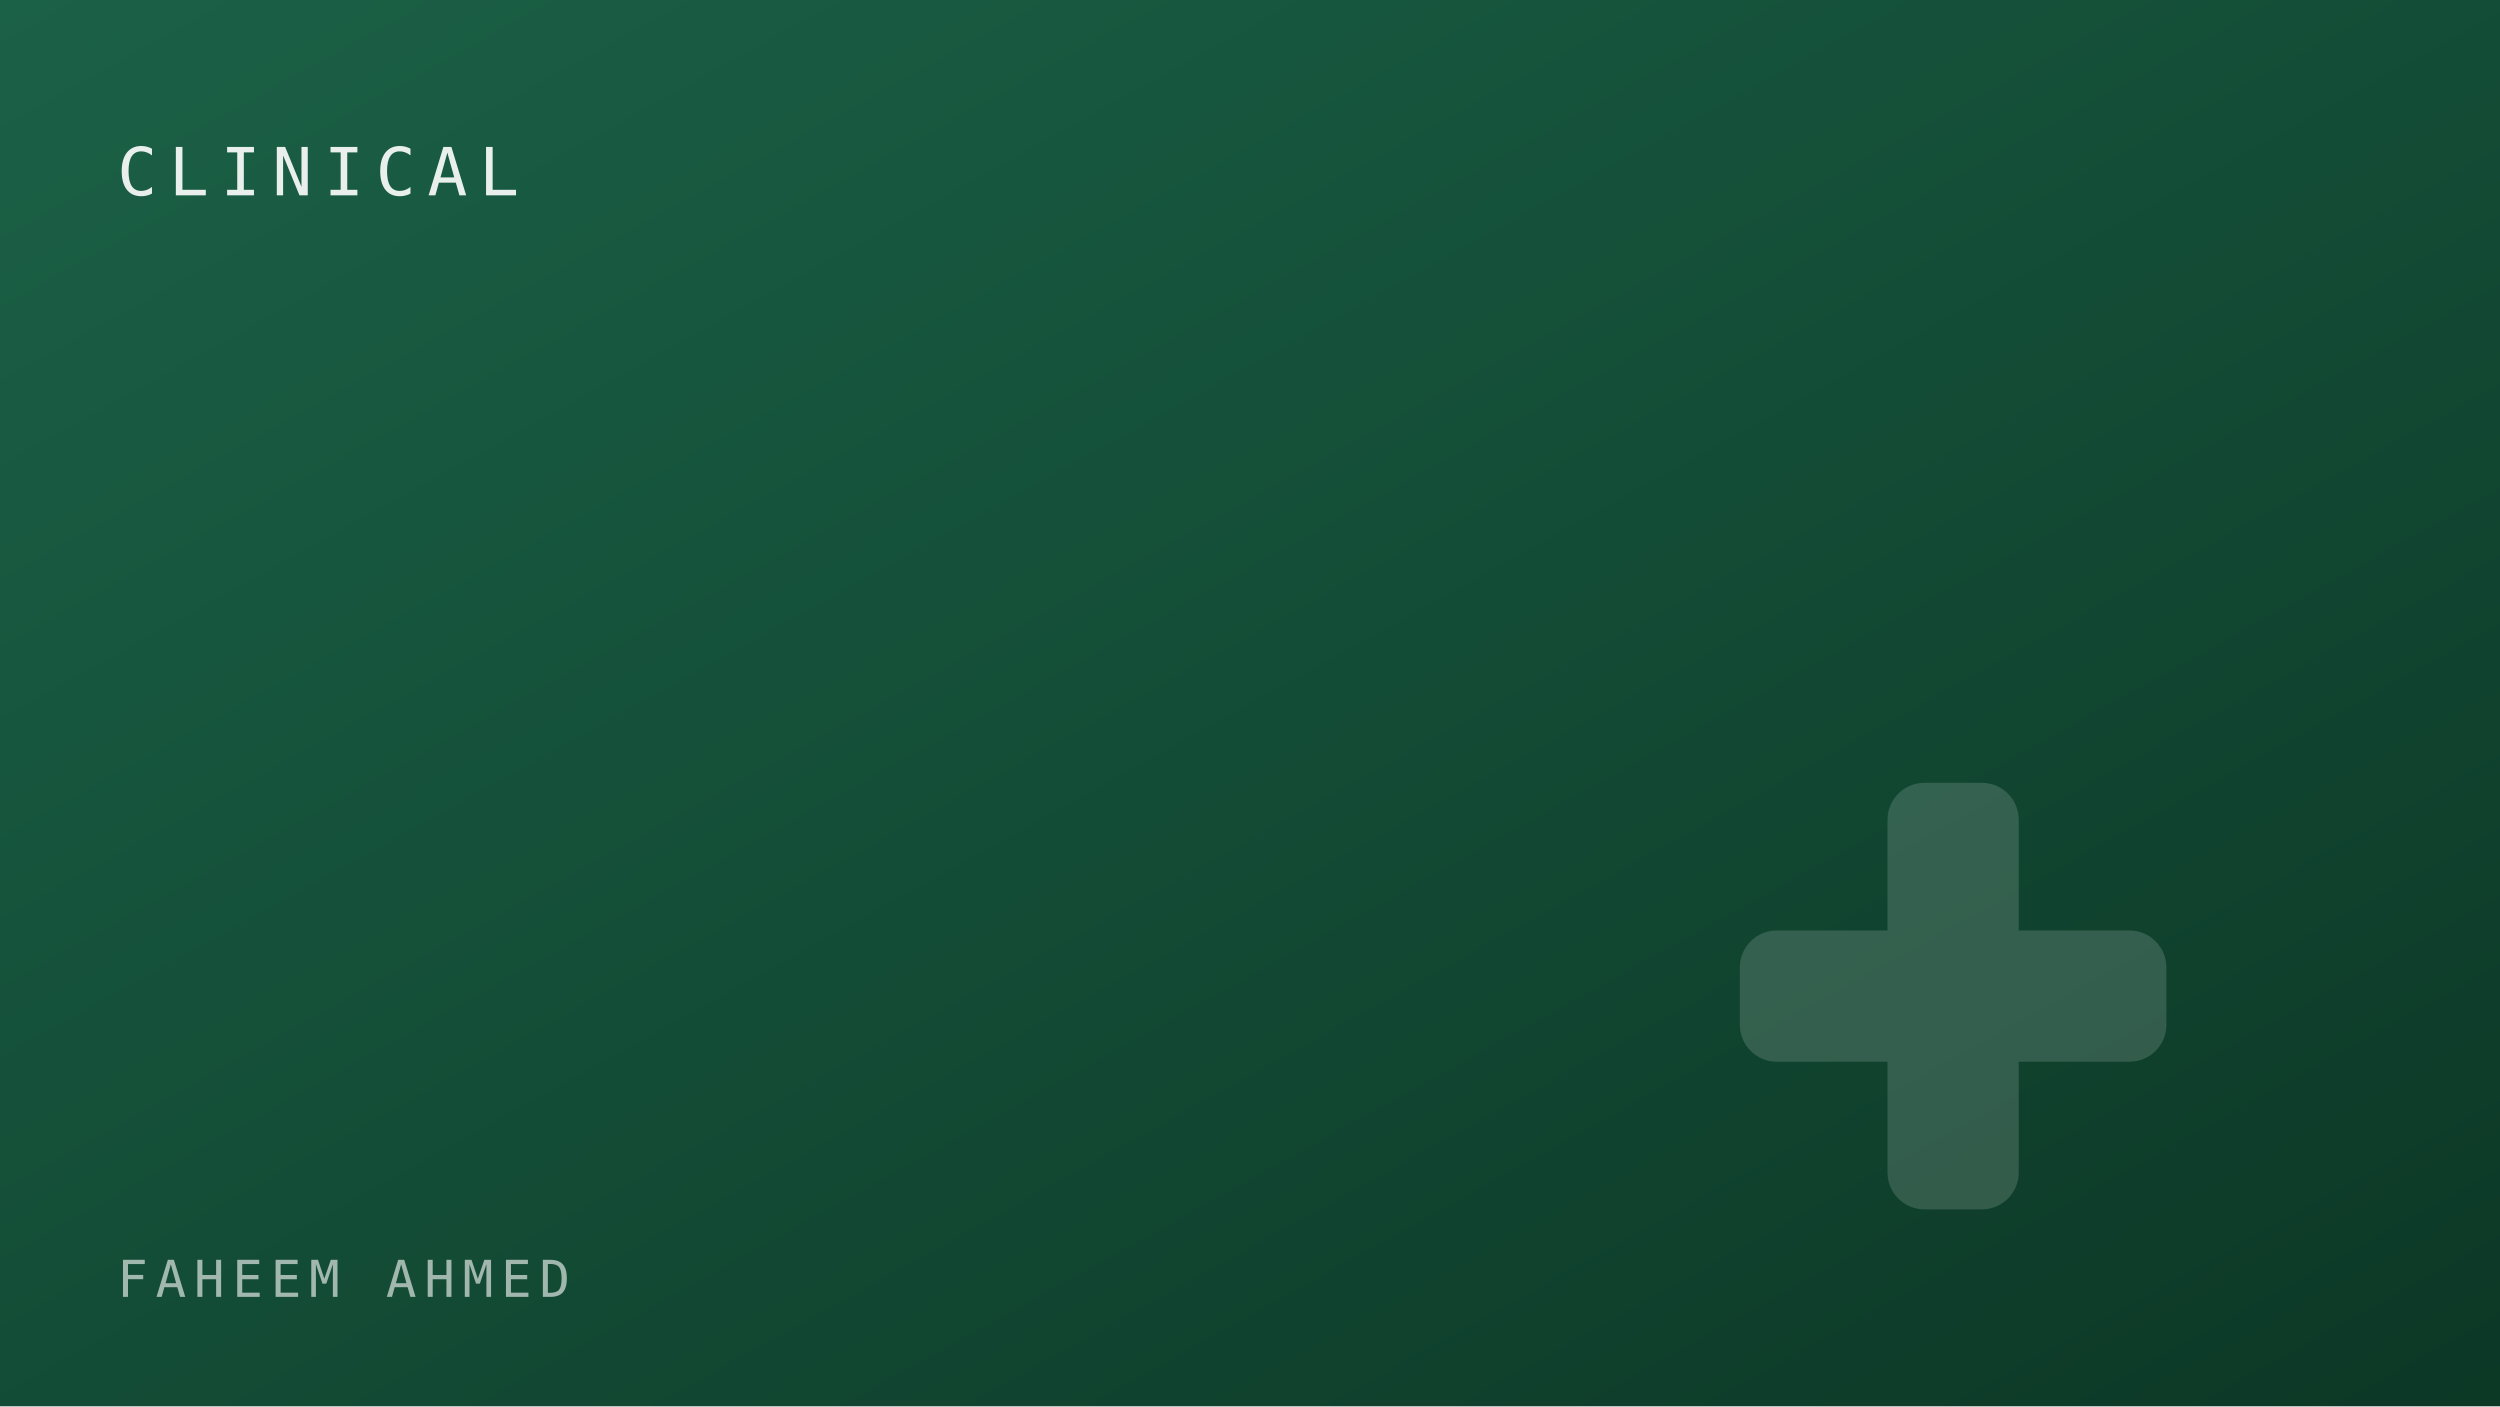
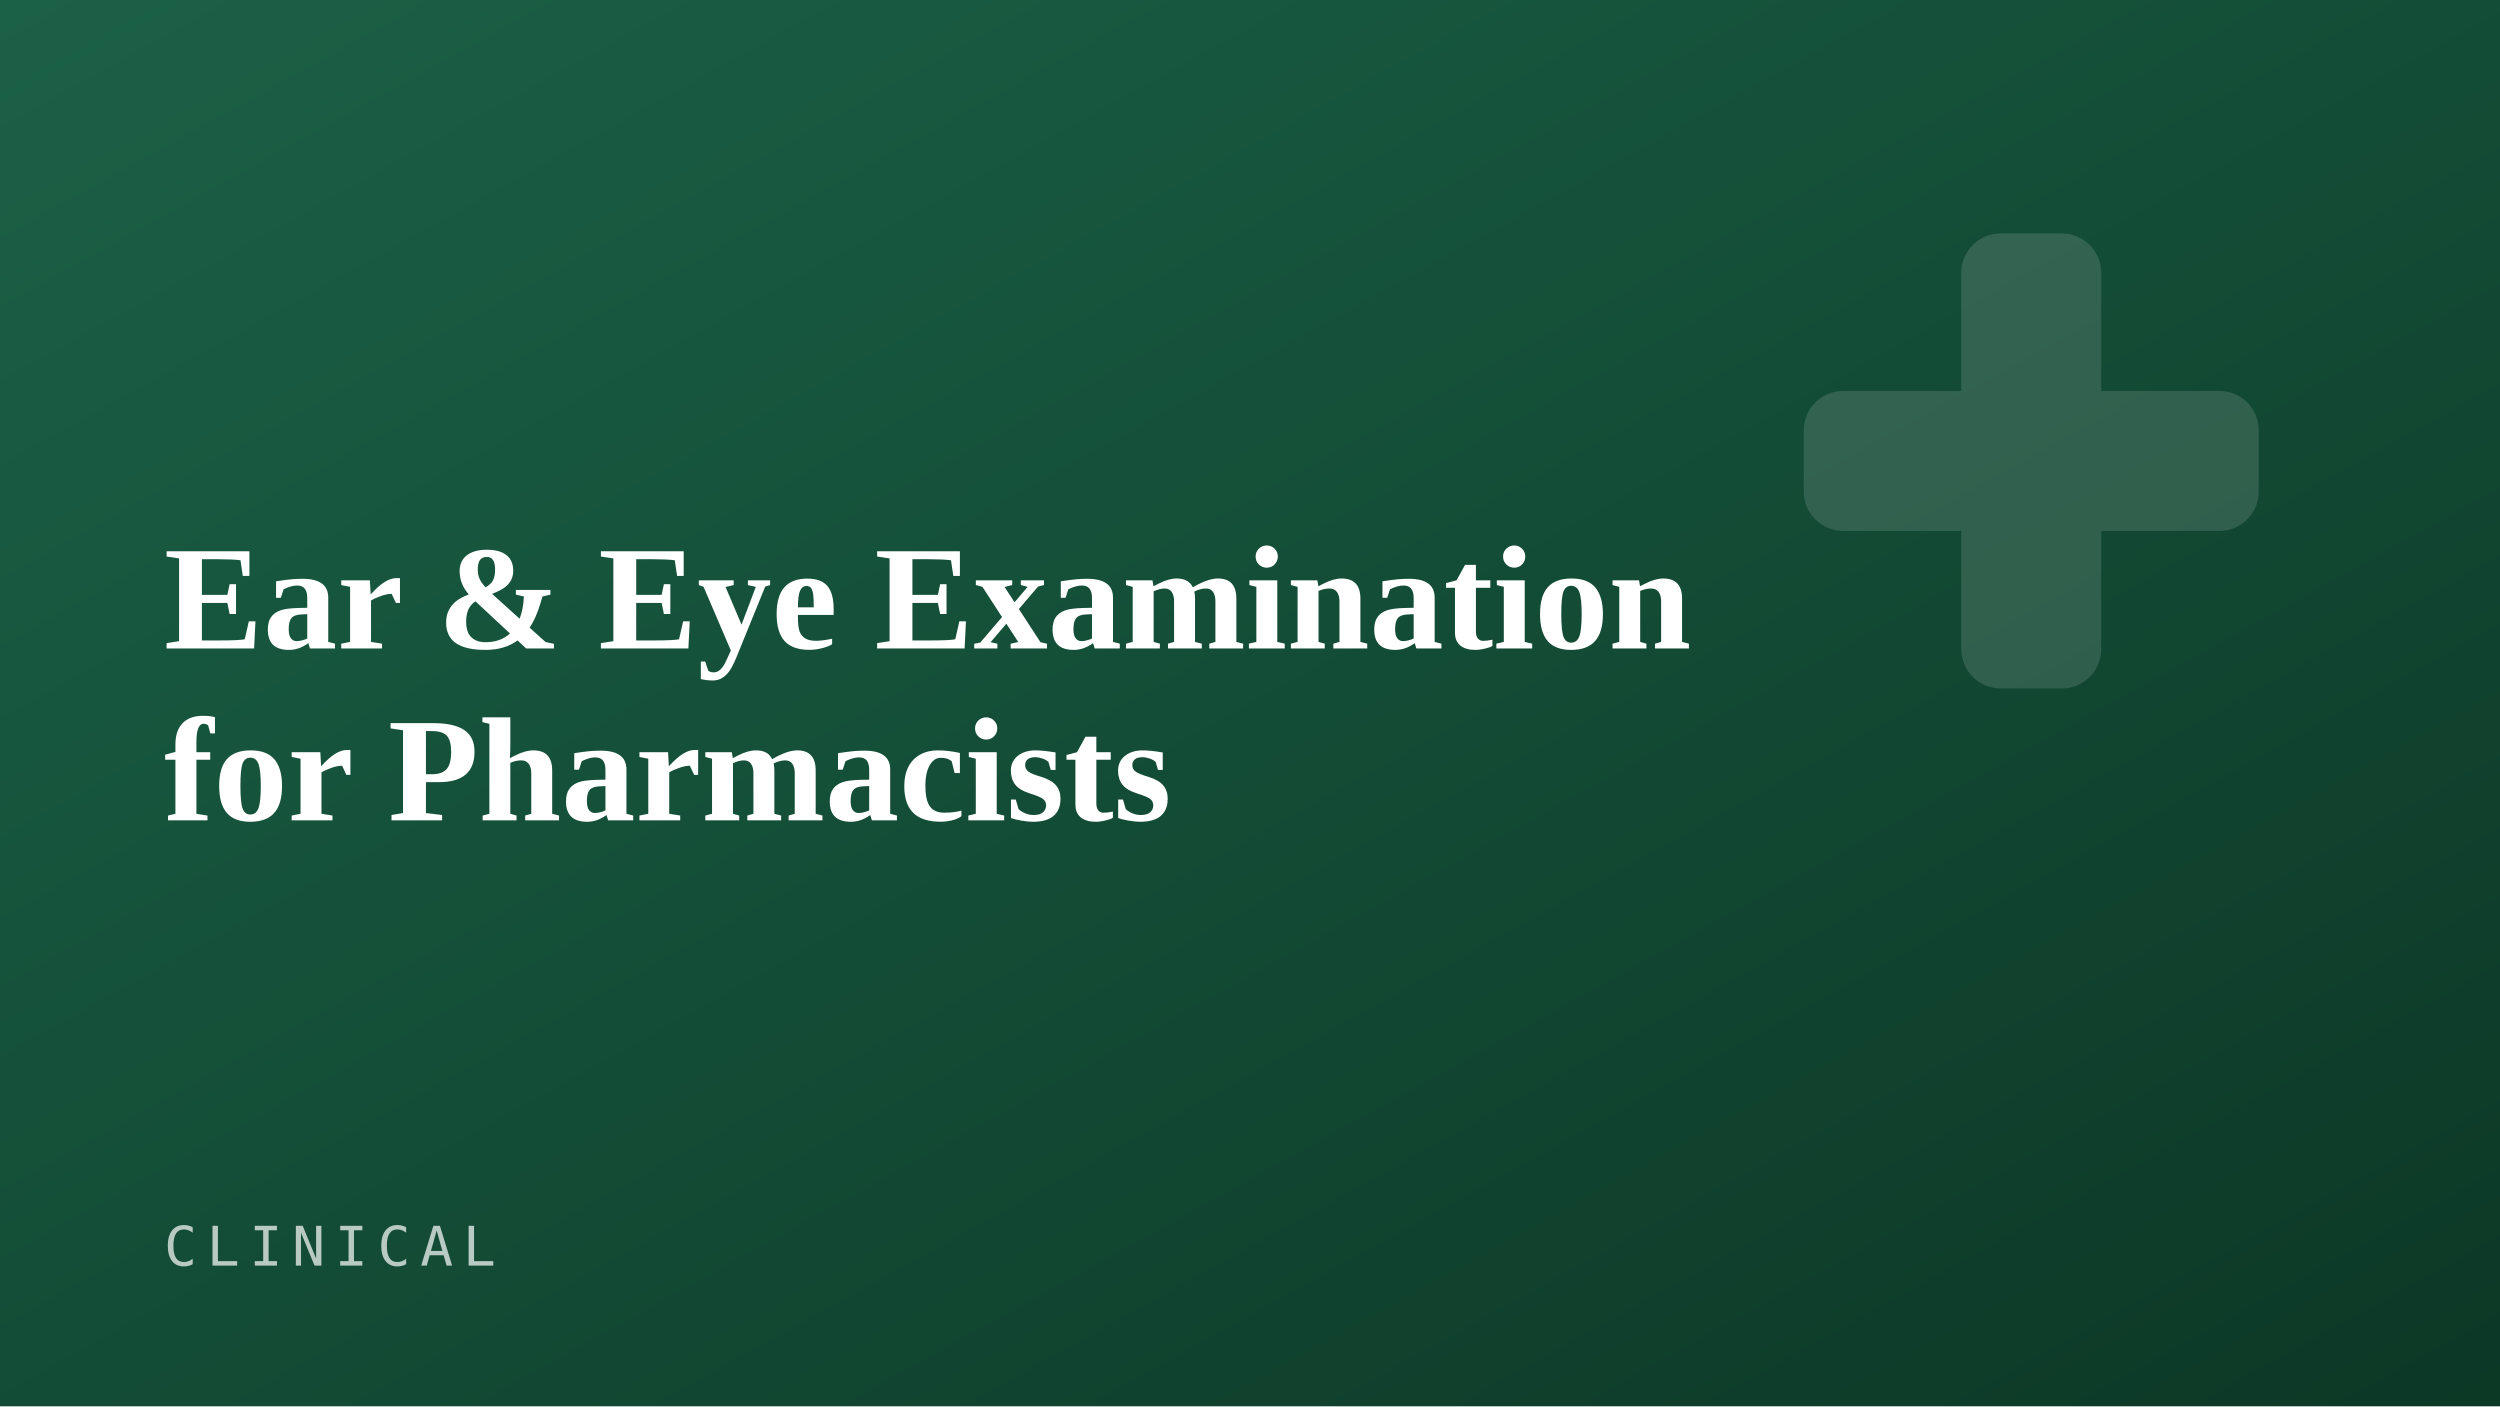
- <svg xmlns="http://www.w3.org/2000/svg" viewBox="0 0 640 360" role="img" aria-label="CLINICAL video thumbnail">
+ <svg xmlns="http://www.w3.org/2000/svg" viewBox="0 0 640 360" role="img" aria-label="Ear &amp; Eye Examination for Pharmacists">
  <defs>
    <linearGradient id="g" x1="0" y1="0" x2="1" y2="1">
      <stop offset="0" stop-color="#1B6147" />
      <stop offset="1" stop-color="#0C3826" />
    </linearGradient>
  </defs>
  <rect width="640" height="360" fill="url(#g)" />
-   <g opacity="0.15" fill="#ffffff" transform="translate(500,255) scale(1.05)">
+   <g opacity="0.13" fill="#ffffff" transform="translate(520,118) scale(1.12)">
    <rect x="-16" y="-52" width="32" height="104" rx="9" />
    <rect x="-52" y="-16" width="104" height="32" rx="9" />
  </g>
-   <text x="30" y="50" font-family="'IBM Plex Mono','SFMono-Regular',monospace" font-size="17" letter-spacing="3" fill="#ffffff" fill-opacity="0.9">CLINICAL</text>
-   <text x="30" y="332" font-family="'IBM Plex Mono','SFMono-Regular',monospace" font-size="13" letter-spacing="2" fill="#ffffff" fill-opacity="0.6">FAHEEM AHMED</text>
+   <text font-family="Georgia,'Times New Roman',serif" font-weight="600" font-size="38" fill="#ffffff">
+     <tspan x="42" y="166">Ear &amp; Eye Examination</tspan>
+     <tspan x="42" y="210">for Pharmacists</tspan>
+   </text>
+   <text x="42" y="324" font-family="'IBM Plex Mono','SFMono-Regular',monospace" font-size="14" letter-spacing="2.5" fill="#ffffff" fill-opacity="0.7">CLINICAL</text>
</svg>
